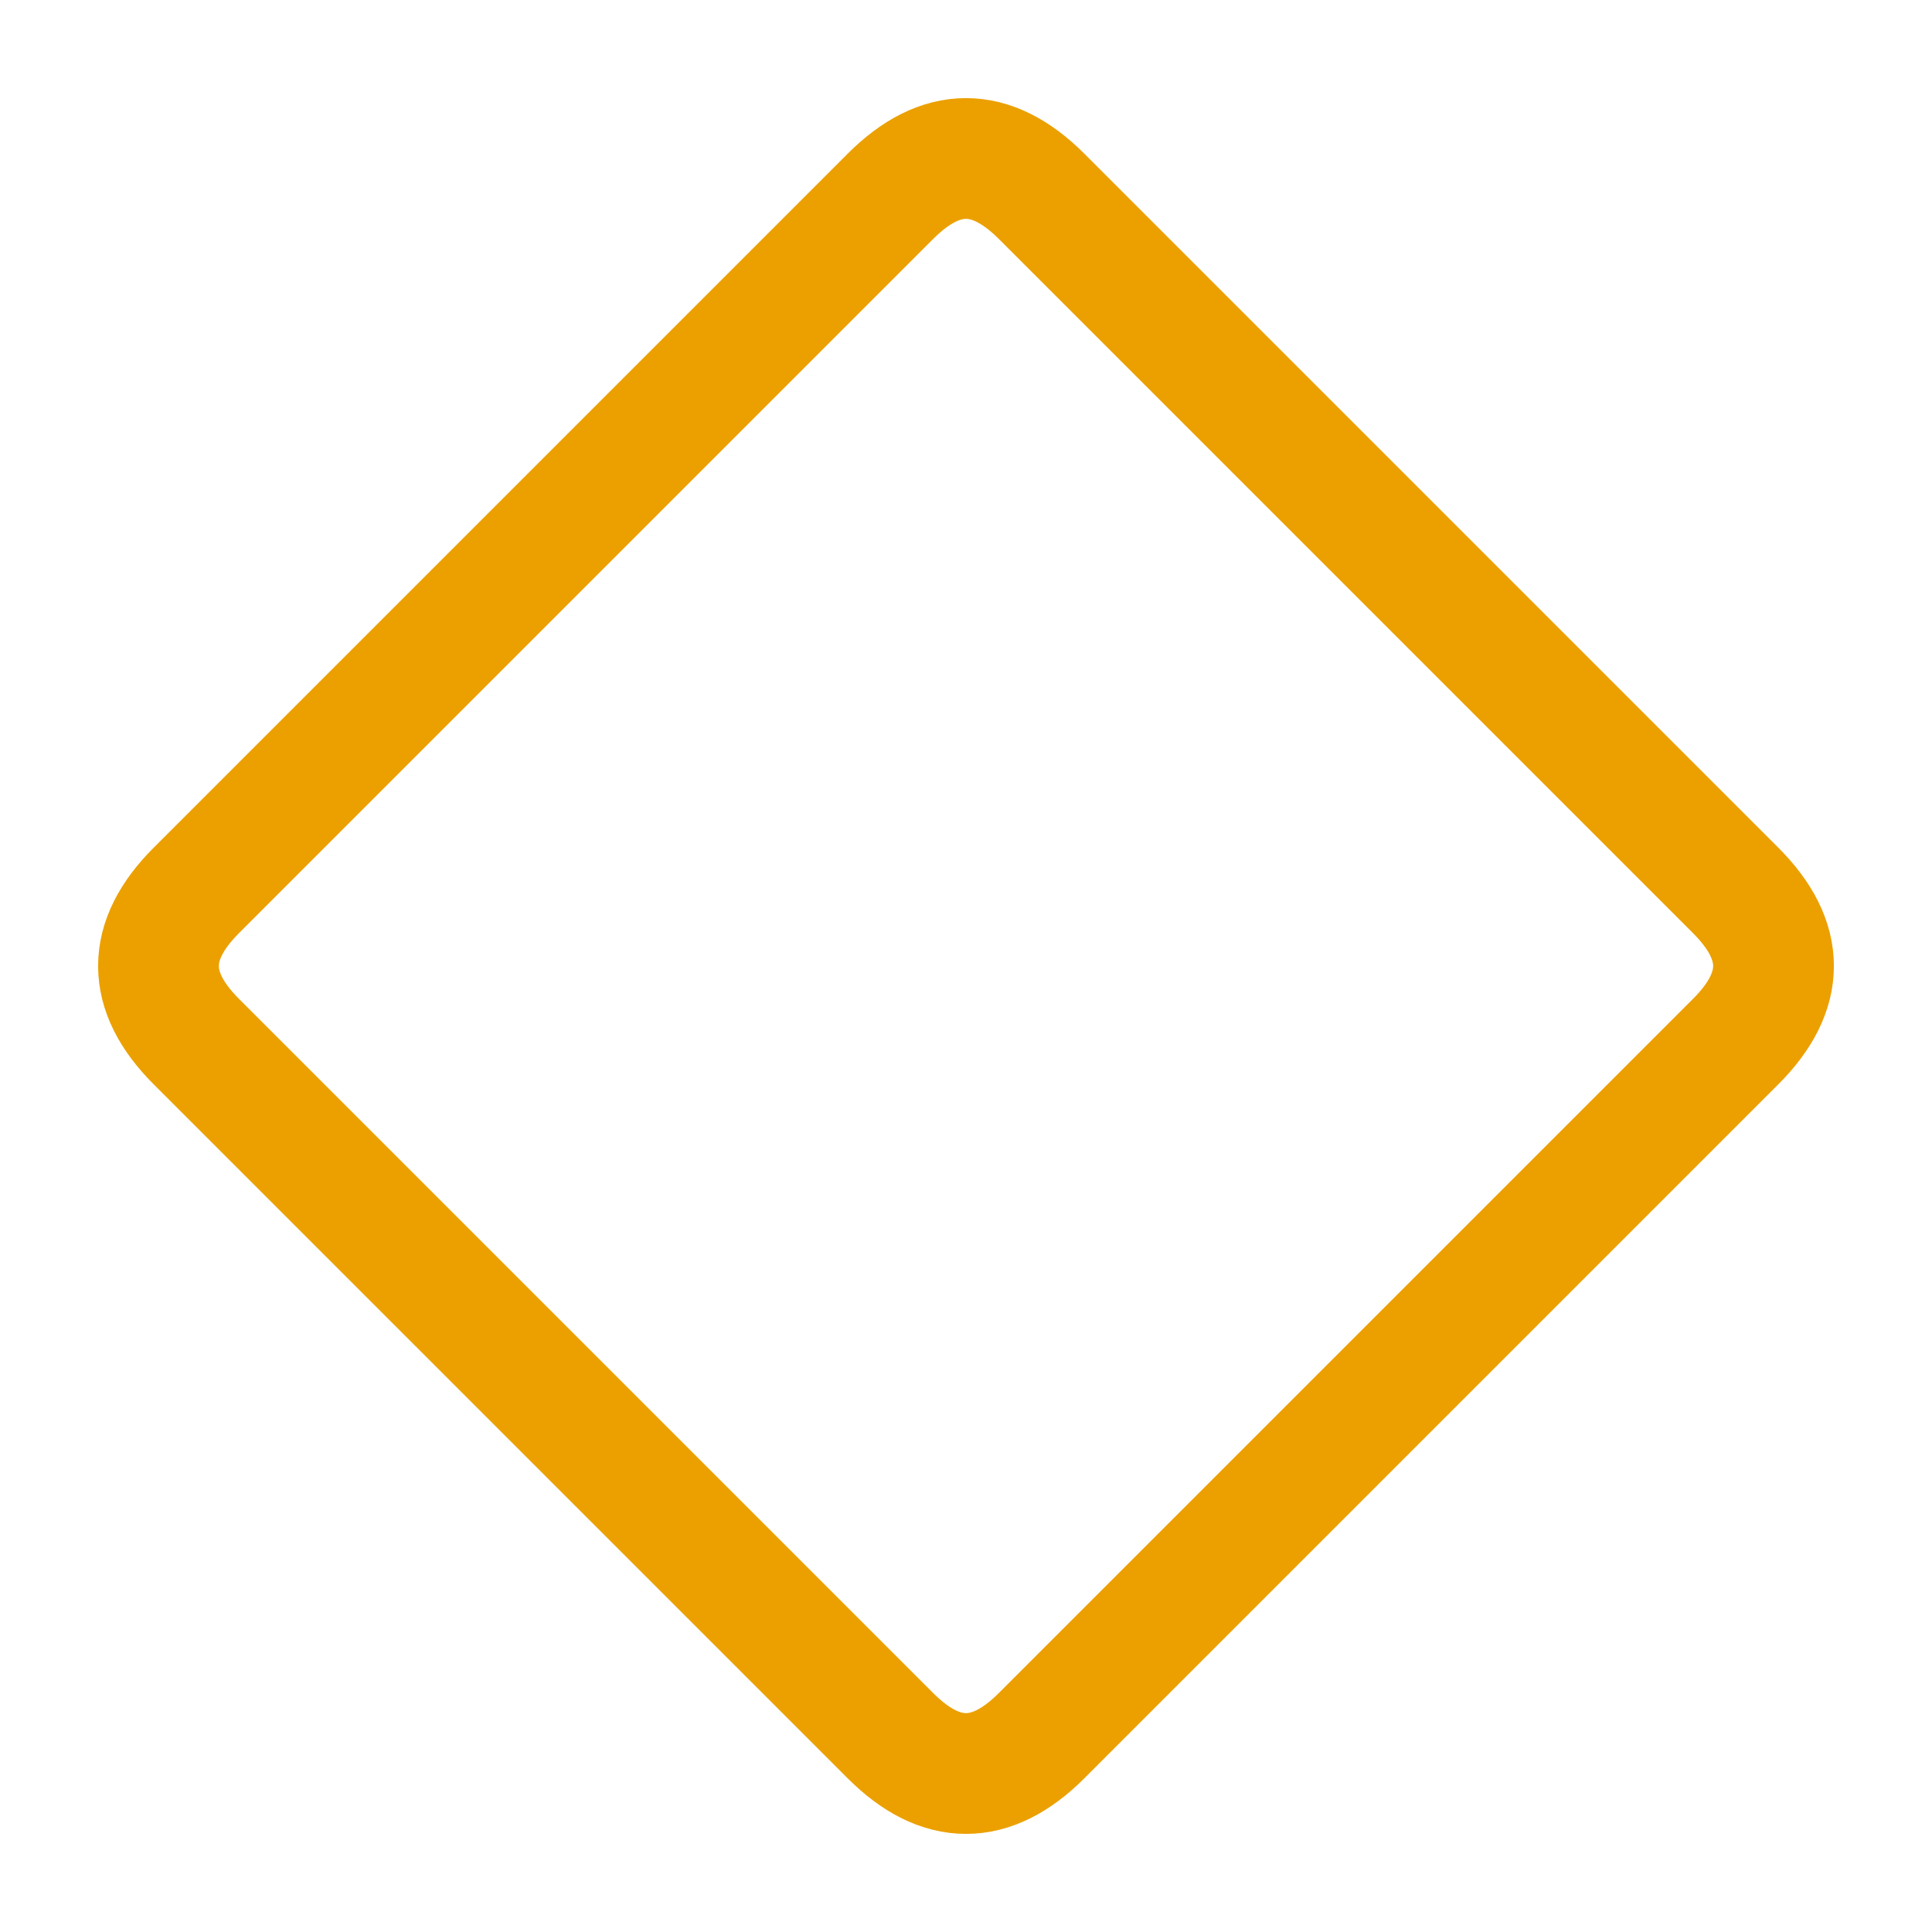
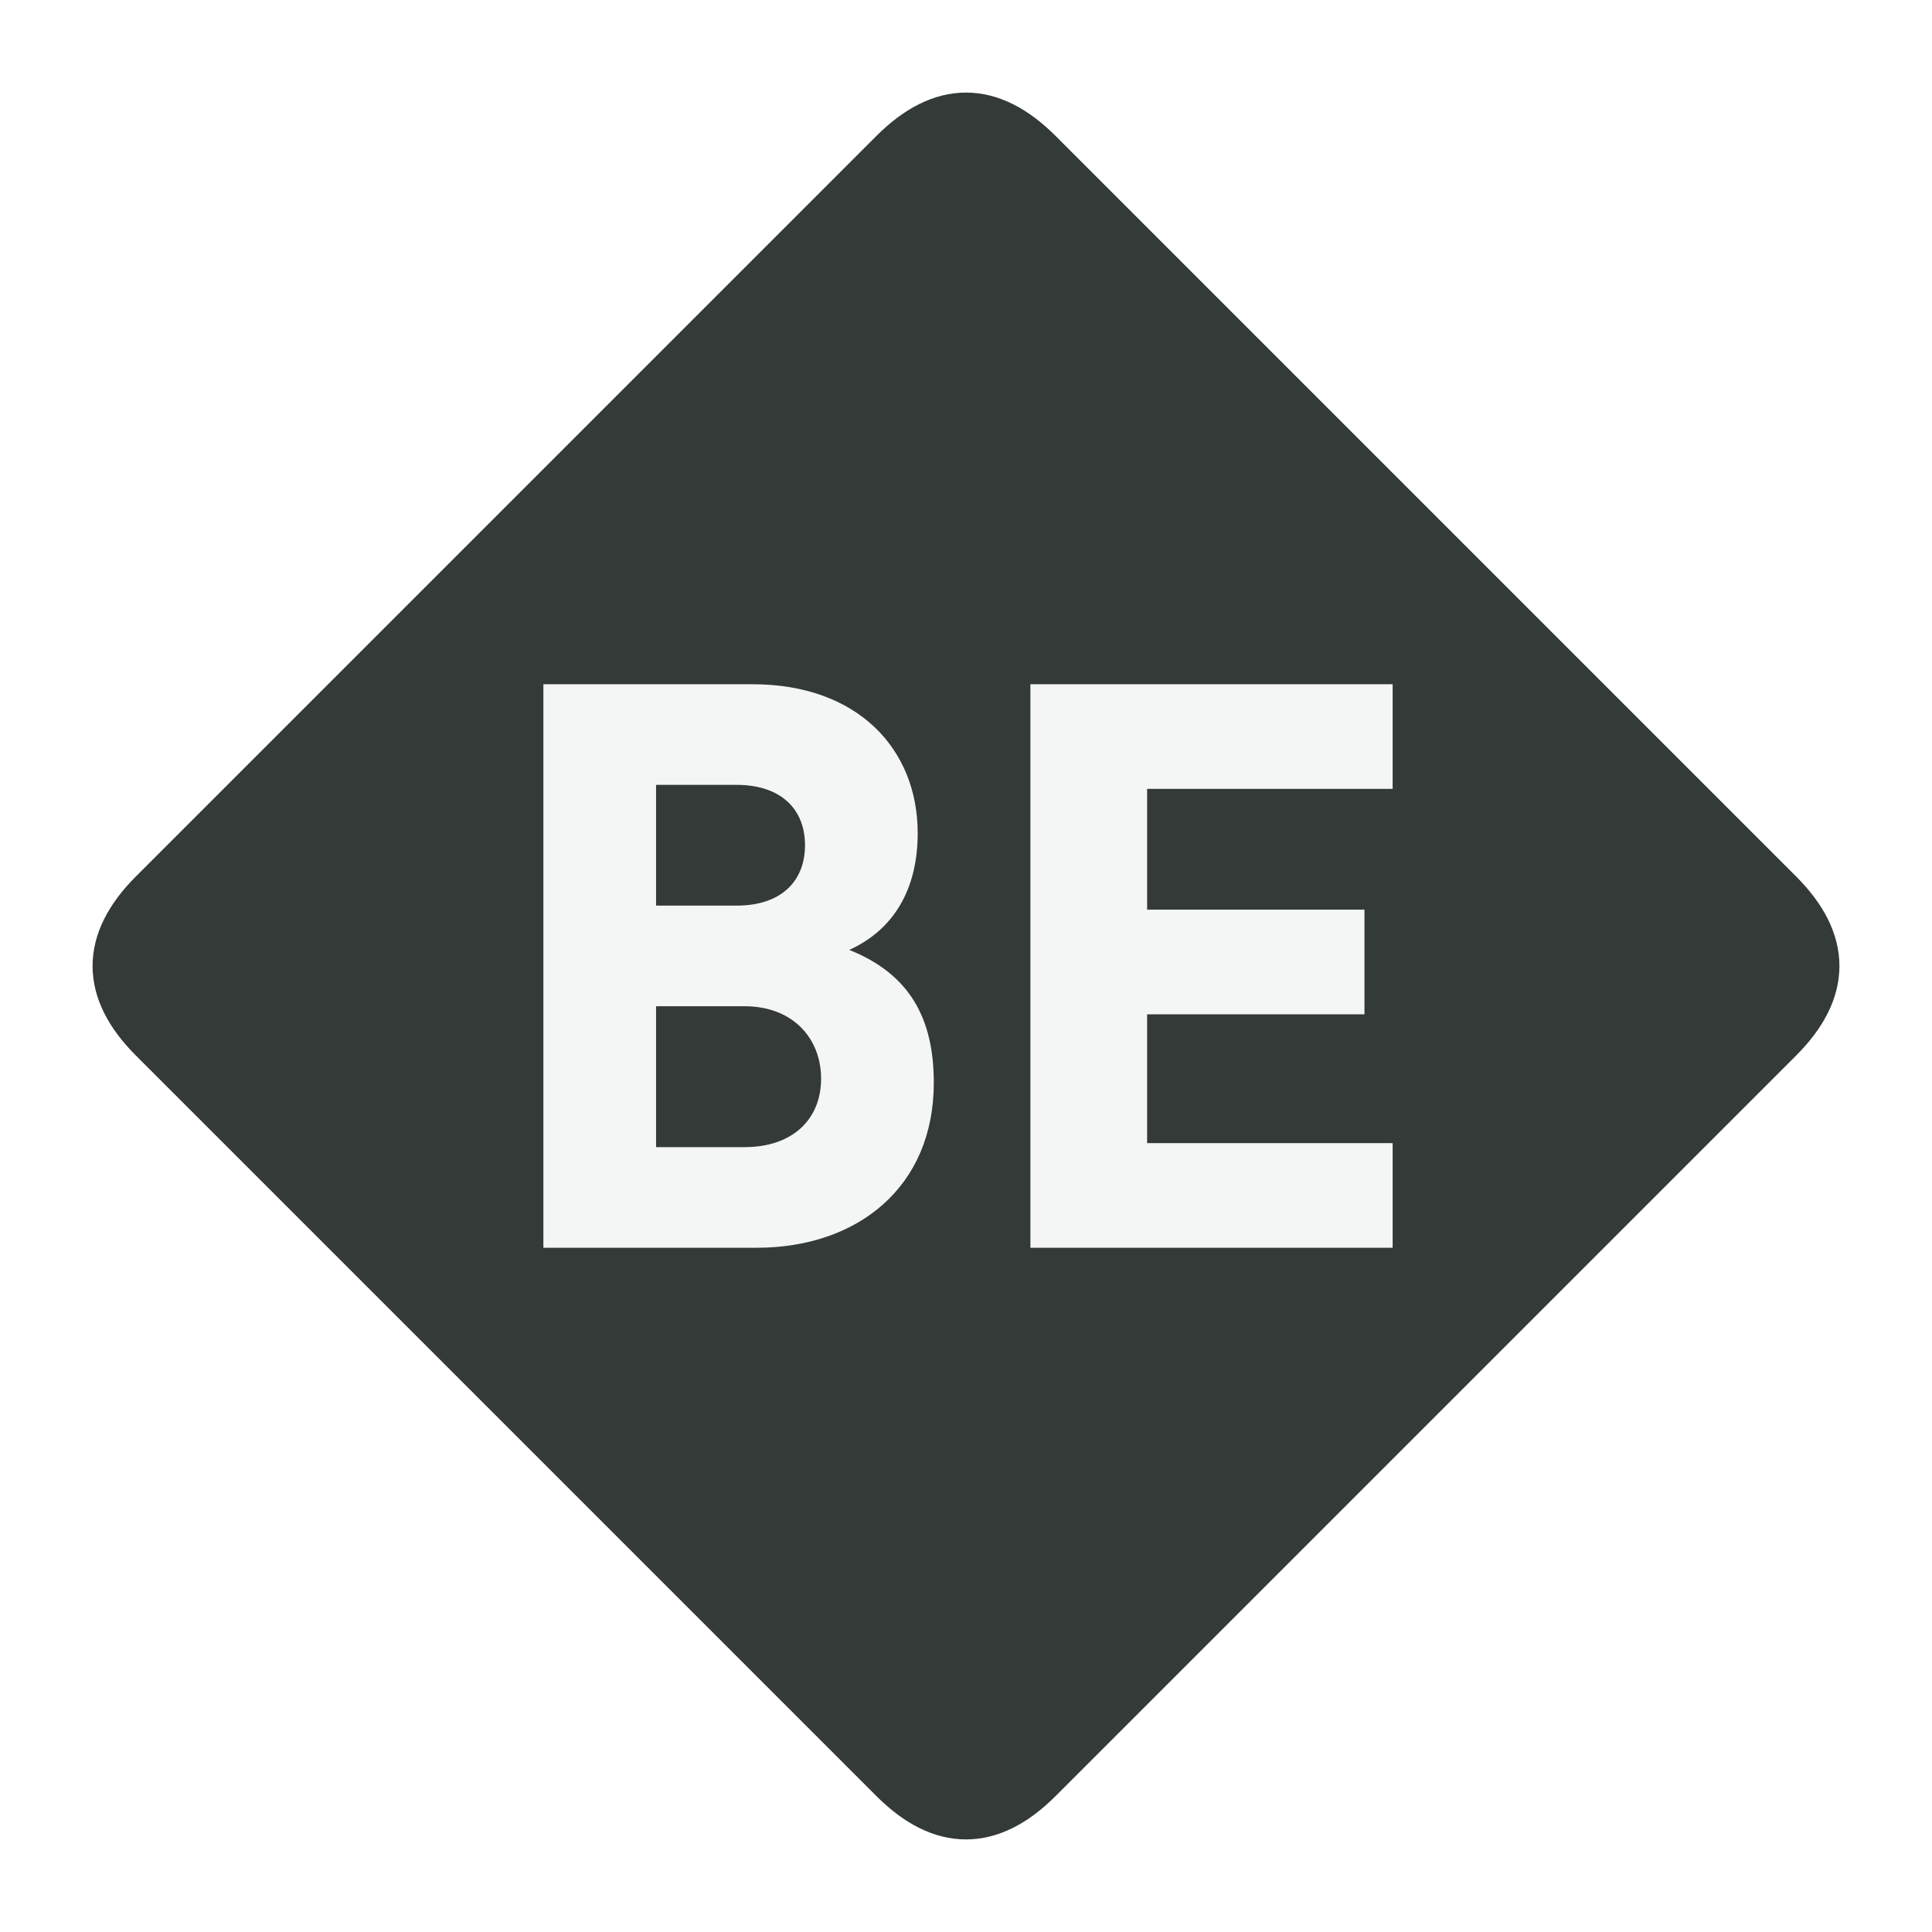
- <svg xmlns="http://www.w3.org/2000/svg" viewBox="0 0 32 32" fill="none" stroke="#EBA000" stroke-width="2">
-   <path d="M14.75 3.25Q16 2 17.25 3.25L28.75 14.75Q30 16 28.75 17.25L17.25 28.75Q16 30 14.75 28.75L3.25 17.25Q2 16 3.25 14.75Z" />
+ <svg xmlns="http://www.w3.org/2000/svg" viewBox="0 0 48 48">
+   <path d="M22.2 3.8Q24 2 25.8 3.8L44.2 22.2Q46 24 44.2 25.8L25.8 44.2Q24 46 22.2 44.2L3.8 25.8Q2 24 3.8 22.2Z" fill="#333a38" stroke="#333a38" stroke-width="1.2" />
+   <path d="M13.5 17H18.7C21.3 17 22.8 18.6 22.8 20.7C22.8 22.1 22.2 23.1 21.1 23.6C22.6 24.2 23.2 25.3 23.2 26.9C23.2 29.5 21.3 31 18.8 31H13.5ZM16.3 19.5V22.5H18.3C19.4 22.5 20 21.9 20 21S19.4 19.5 18.3 19.5ZM16.3 25V28.5H18.5C19.7 28.5 20.4 27.8 20.4 26.8S19.7 25 18.5 25ZM25.6 17H34.6V19.6H28.5V22.6H33.9V25.2H28.5V28.4H34.6V31H25.6Z" fill="#f4f6f5" fill-rule="evenodd" />
</svg>
